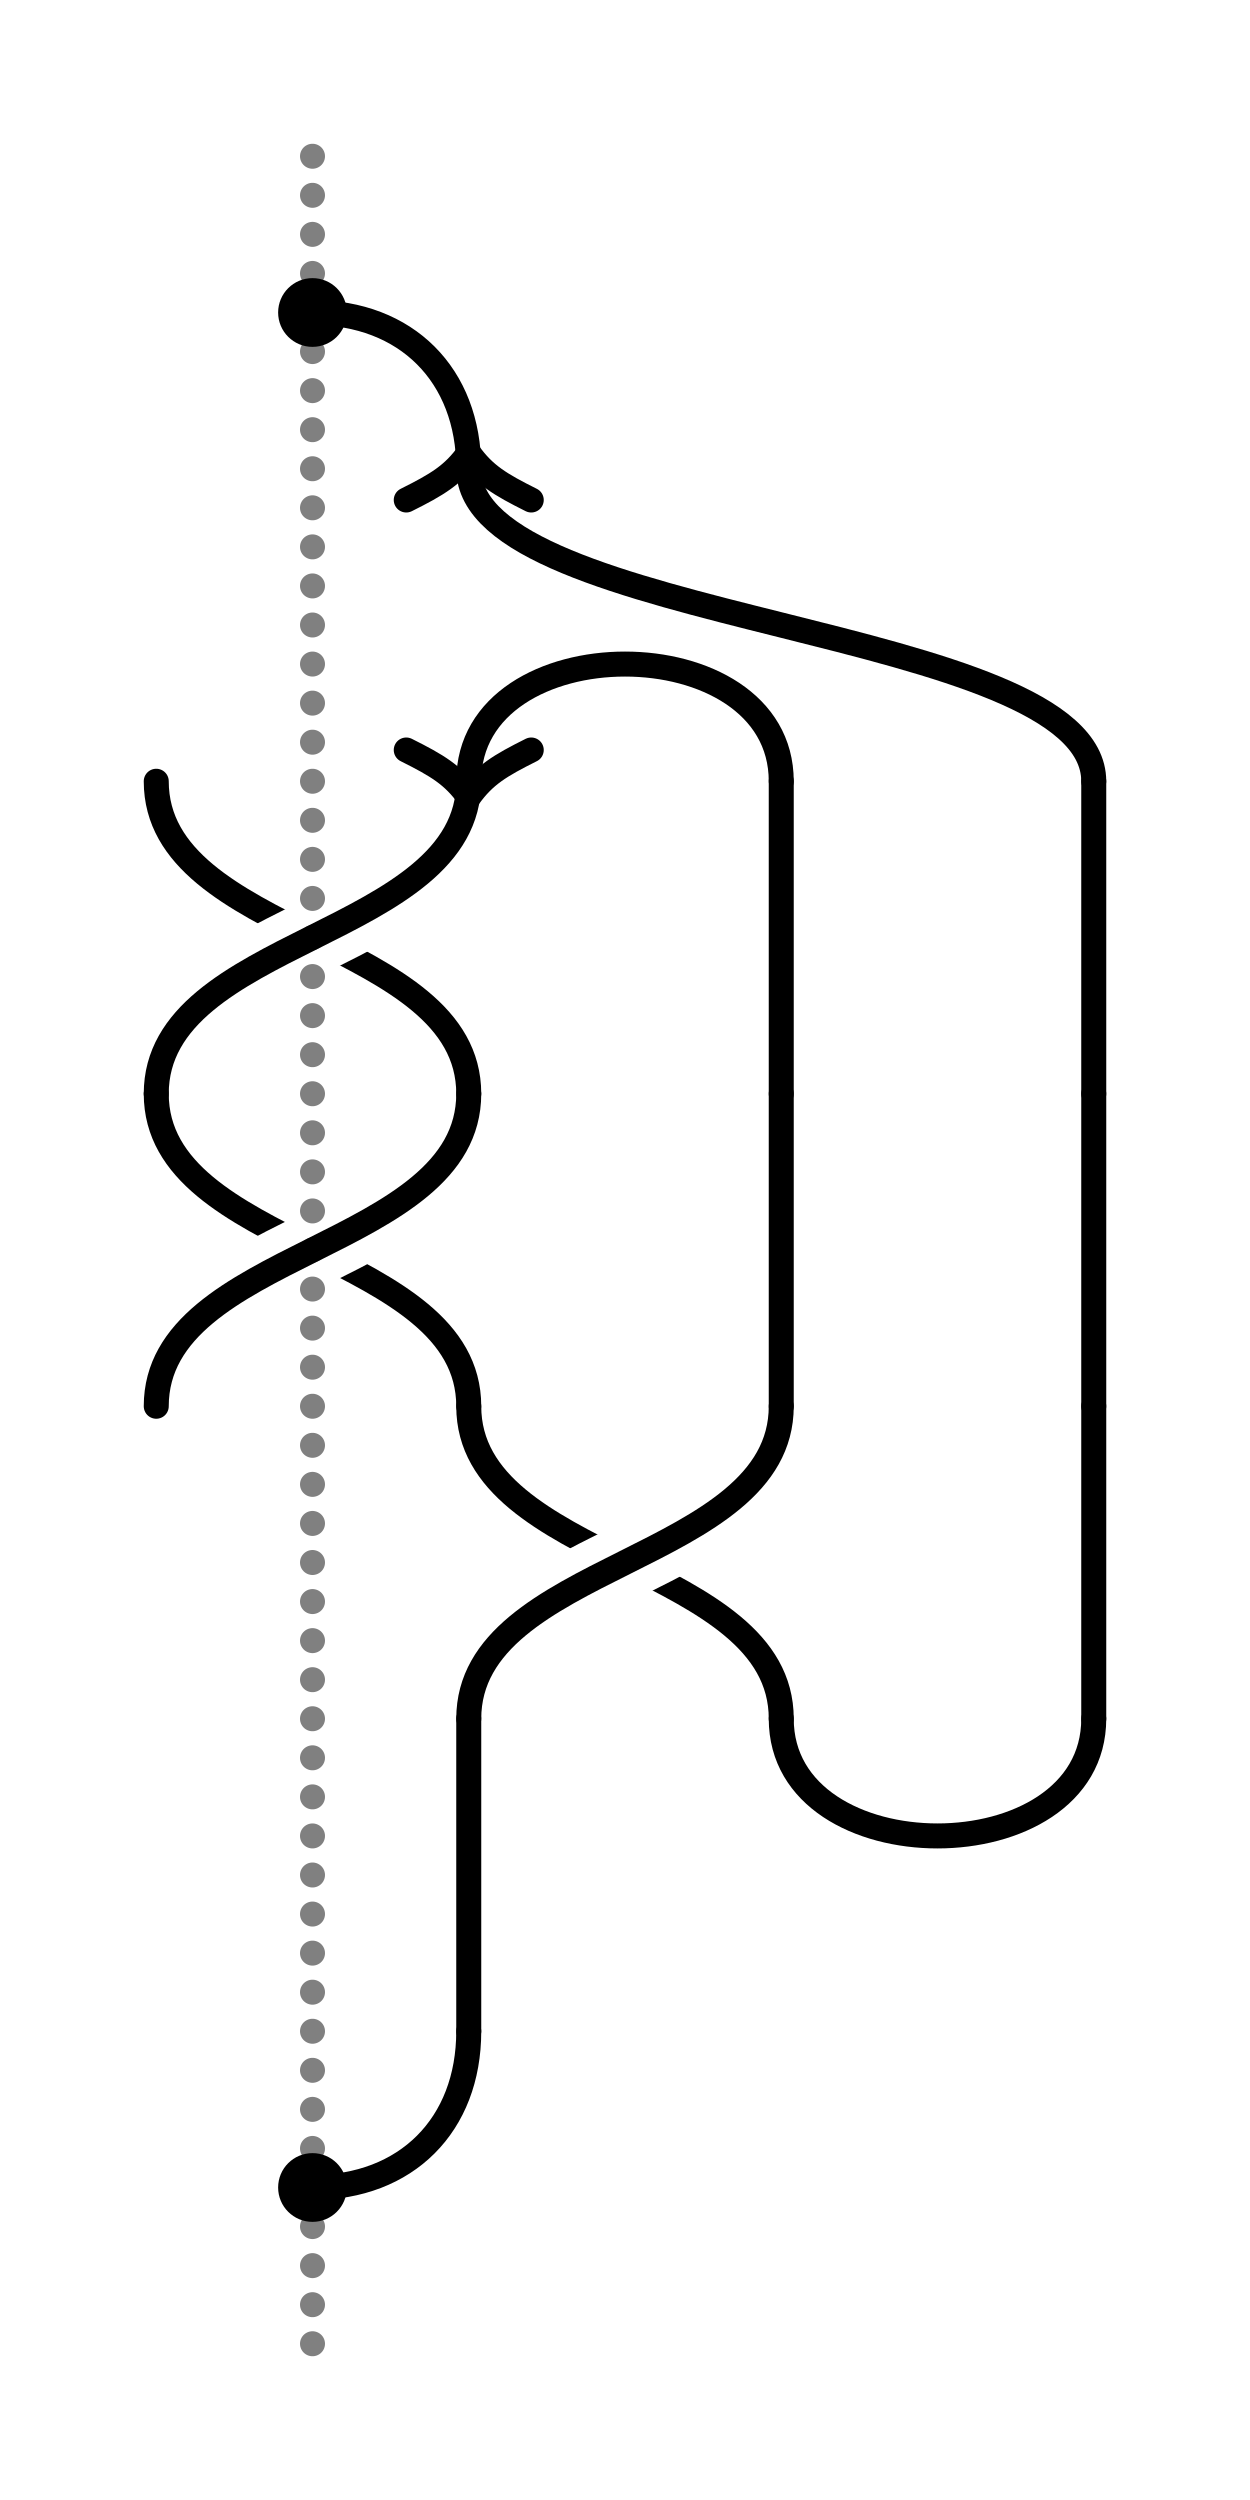
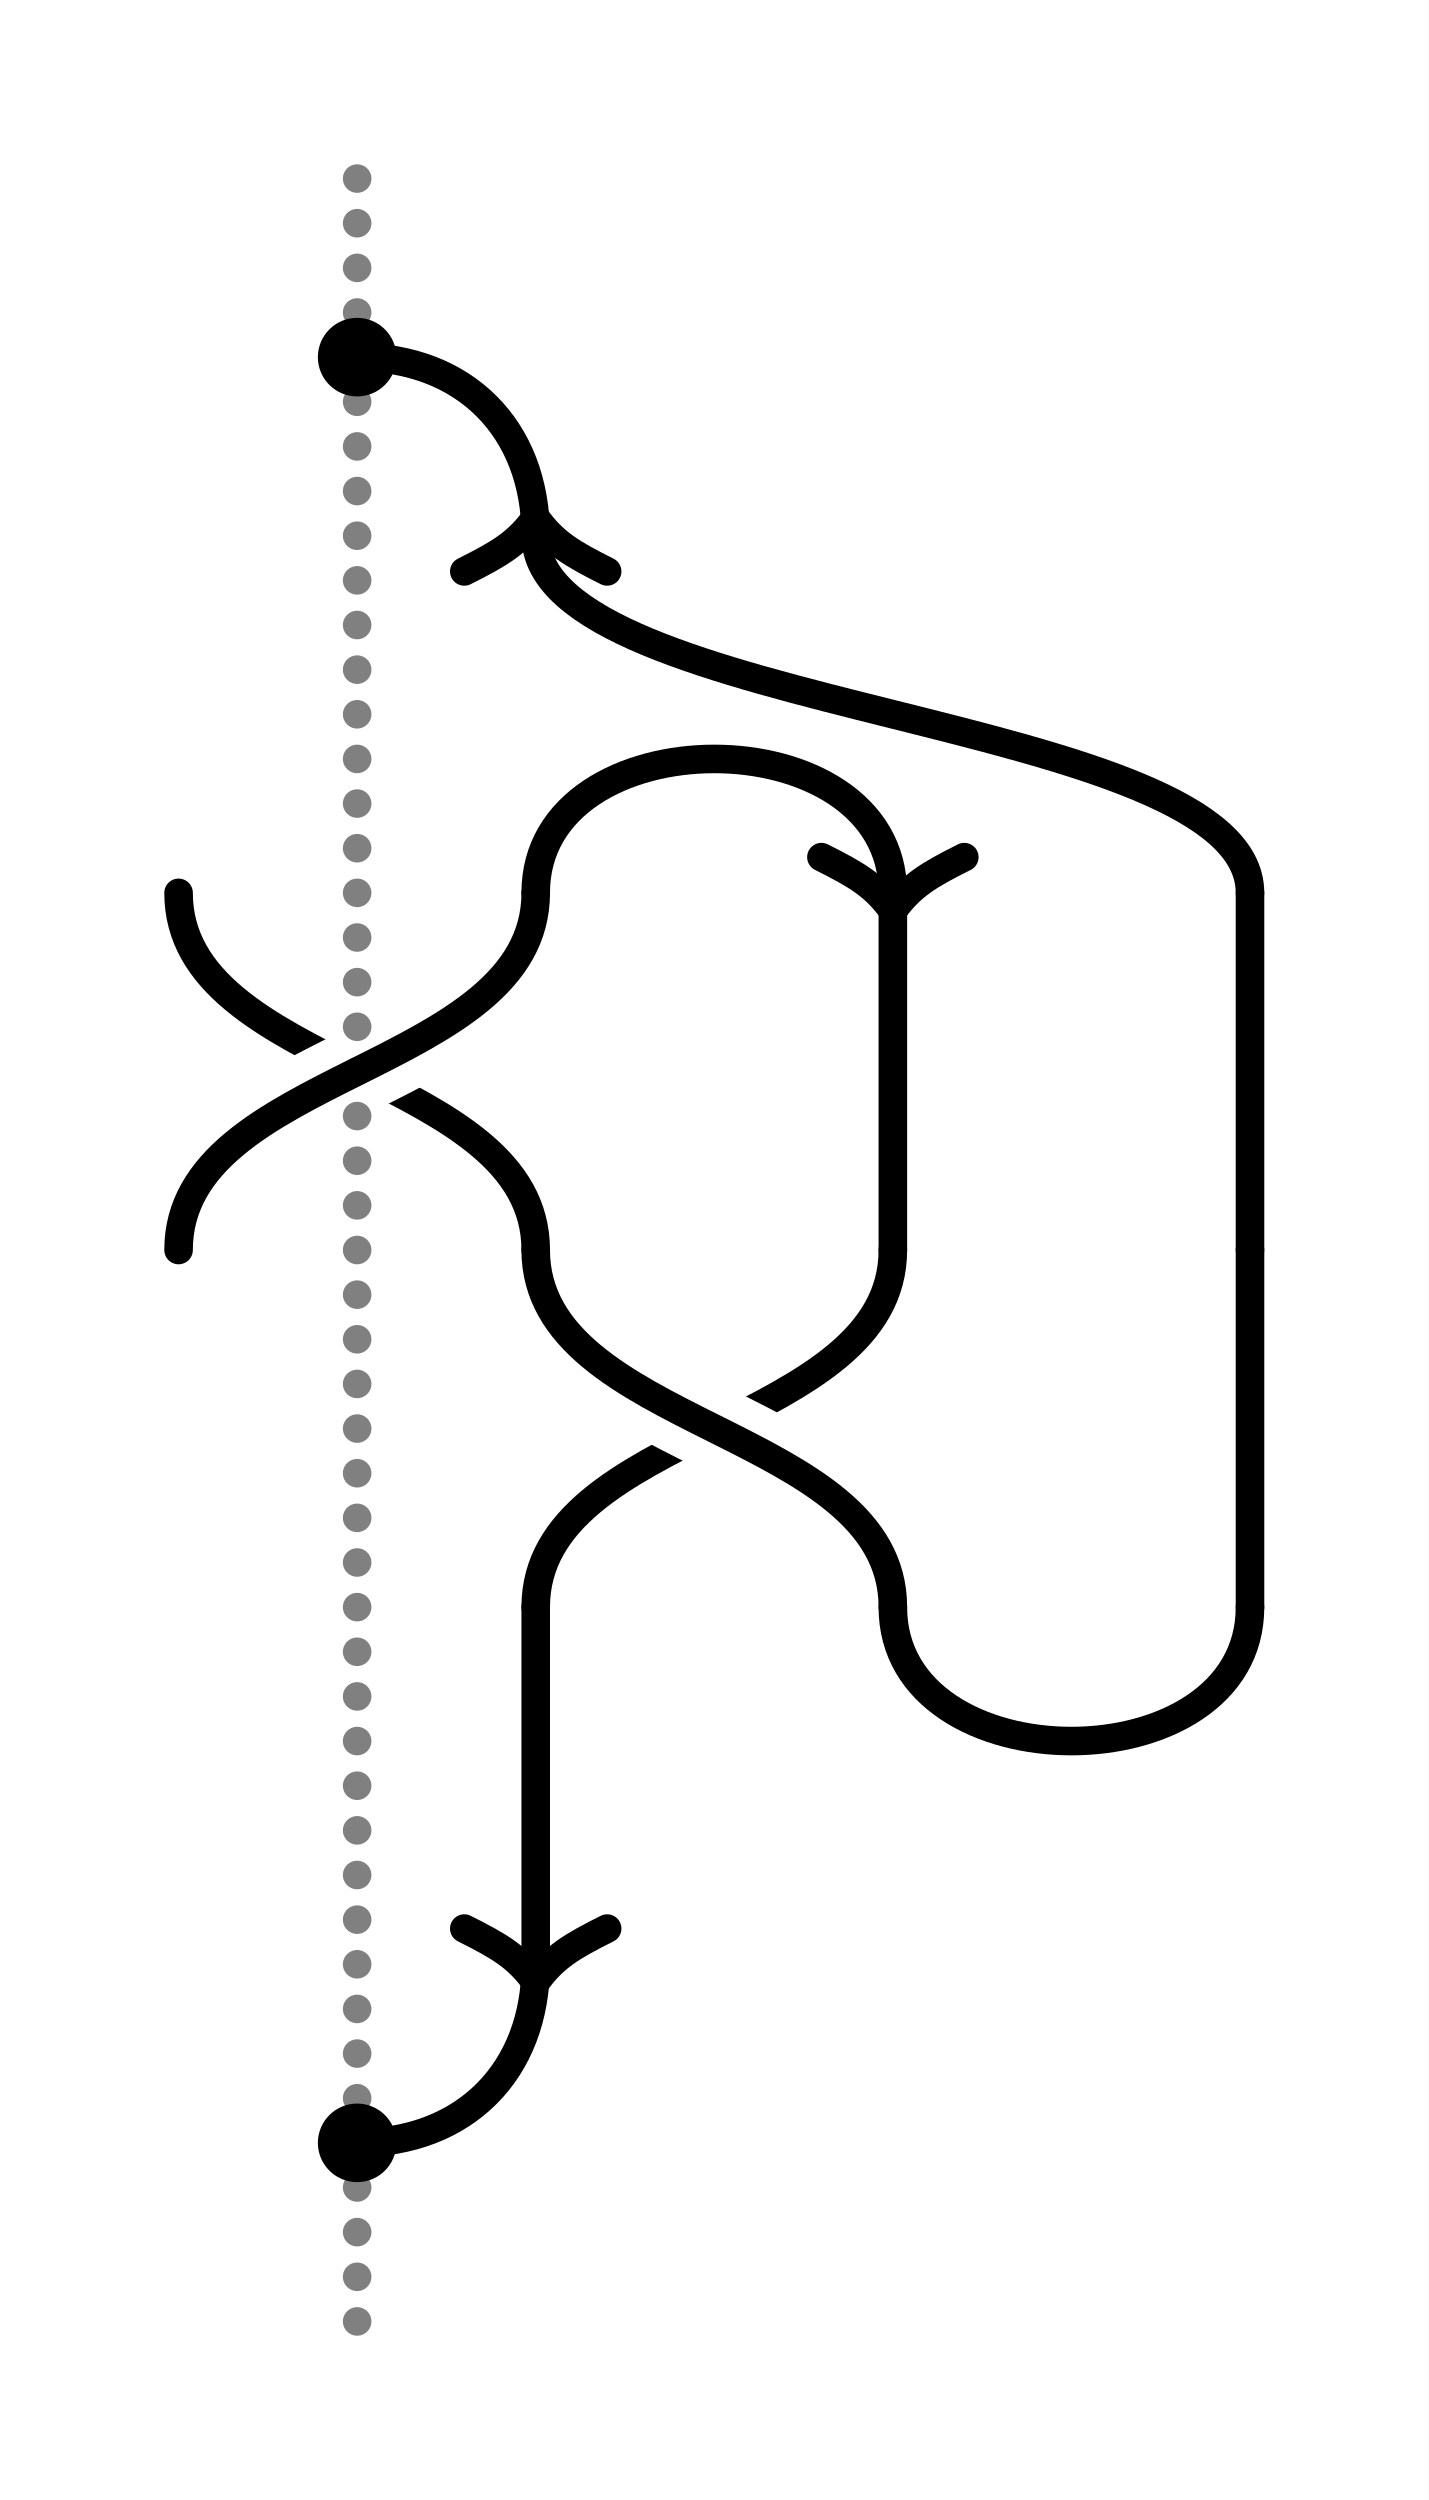
- <svg xmlns="http://www.w3.org/2000/svg" height="800" width="400">
+ <svg xmlns="http://www.w3.org/2000/svg" height="700" width="400">
  <rect x="0" y="0" width="100%" height="100%" style="fill:white" />
-   <line x1="100" y1="50" x2="100" y2="750" stroke="grey" stroke-dasharray="0,12.5" fill="none" stroke-linecap="round" stroke-width="8" />
+   <line x1="100" y1="50" x2="100" y2="650" stroke="grey" stroke-dasharray="0,12.5" fill="none" stroke-linecap="round" stroke-width="8" />
  <path d="M 100 100 C 130 100, 150 120 150, 150" stroke="black" fill="none" stroke-width="8" stroke-linecap="round" />
-   <path d="M 100 700 C 130 700, 150 680 150, 650" stroke="black" fill="none" stroke-width="8" stroke-linecap="round" />
+   <path d="M 100 600 C 130 600, 150 580 150, 550" stroke="black" fill="none" stroke-width="8" stroke-linecap="round" />
  <circle cx="100" cy="100" r="7" stroke="black" fill="solid" stroke-width="8" />
-   <circle cx="100" cy="700" r="7" stroke="black" fill="solid" stroke-width="8" />
+   <circle cx="100" cy="600" r="7" stroke="black" fill="solid" stroke-width="8" />
  <g transform="translate(0 100)">
    <path d="M 150 150 C 150 100, 250 100 250, 150" stroke="black" fill="none" stroke-width="8" stroke-linecap="round" />
    <path d="M 150 50 C 150 100, 350 100 350, 150" stroke="black" fill="none" stroke-width="8" stroke-linecap="round" />
    <mask id="mask-0-2">
      <rect height="100%" width="100%" fill="white" />
      <path d="M 50 250 C 50 200, 150 200 150, 150" stroke="black" fill="none" stroke-width="24" />
    </mask>
    <path d="M 150 250 C 150 200, 50 200 50, 150" stroke="black" fill="none" stroke-width="8" stroke-linecap="round" mask="url(#mask-0-2)" />
    <path d="M 50 250 C 50 200, 150 200 150, 150" stroke="black" fill="none" stroke-width="8" stroke-linecap="round" />
    <path d="M 250 150 C 250 200, 250 200 250, 250" stroke="black" fill="none" stroke-width="8" stroke-linecap="round" />
    <path d="M 350 150 C 350 200, 350 200 350, 250" stroke="black" fill="none" stroke-width="8" stroke-linecap="round" />
-     <mask id="mask-0-3">
+     <mask id="mask-1-3">
      <rect height="100%" width="100%" fill="white" />
-       <path d="M 50 350 C 50 300, 150 300 150, 250" stroke="black" fill="none" stroke-width="24" />
+       <path d="M 150 250 C 150 300, 250 300 250, 350" stroke="black" fill="none" stroke-width="24" />
    </mask>
-     <path d="M 150 350 C 150 300, 50 300 50, 250" stroke="black" fill="none" stroke-width="8" stroke-linecap="round" mask="url(#mask-0-3)" />
-     <path d="M 50 350 C 50 300, 150 300 150, 250" stroke="black" fill="none" stroke-width="8" stroke-linecap="round" />
-     <path d="M 250 250 C 250 300, 250 300 250, 350" stroke="black" fill="none" stroke-width="8" stroke-linecap="round" />
+     <path d="M 250 250 C 250 300, 150 300 150, 350" stroke="black" fill="none" stroke-width="8" stroke-linecap="round" mask="url(#mask-1-3)" />
+     <path d="M 150 250 C 150 300, 250 300 250, 350" stroke="black" fill="none" stroke-width="8" stroke-linecap="round" />
    <path d="M 350 250 C 350 300, 350 300 350, 350" stroke="black" fill="none" stroke-width="8" stroke-linecap="round" />
-     <mask id="mask-1-4">
-       <rect height="100%" width="100%" fill="white" />
-       <path d="M 150 450 C 150 400, 250 400 250, 350" stroke="black" fill="none" stroke-width="24" />
-     </mask>
-     <path d="M 250 450 C 250 400, 150 400 150, 350" stroke="black" fill="none" stroke-width="8" stroke-linecap="round" mask="url(#mask-1-4)" />
-     <path d="M 150 450 C 150 400, 250 400 250, 350" stroke="black" fill="none" stroke-width="8" stroke-linecap="round" />
-     <path d="M 350 350 C 350 400, 350 400 350, 450" stroke="black" fill="none" stroke-width="8" stroke-linecap="round" />
-     <path d="M 250 450 C 250 500, 350 500 350, 450" stroke="black" fill="none" stroke-width="8" stroke-linecap="round" />
-     <path d="M 150 450 C 150 500, 150 500 150, 550" stroke="black" fill="none" stroke-width="8" stroke-linecap="round" />
+     <path d="M 250 350 C 250 400, 350 400 350, 350" stroke="black" fill="none" stroke-width="8" stroke-linecap="round" />
+     <path d="M 150 350 C 150 400, 150 400 150, 450" stroke="black" fill="none" stroke-width="8" stroke-linecap="round" />
    <path d="M 0 -5 c 5 7, 10 10, 20 15 M 0 -5 c -5 7, -10 10, -20 15" stroke="black" fill="none" stroke-width="8" stroke-linecap="round" transform="translate(150 50) rotate(0 0 0) " />
-     <path d="M 0 -5 c 5 7, 10 10, 20 15 M 0 -5 c -5 7, -10 10, -20 15" stroke="black" fill="none" stroke-width="8" stroke-linecap="round" transform="translate(150 150) rotate(180 0 0) " />
+     <path d="M 0 -5 c 5 7, 10 10, 20 15 M 0 -5 c -5 7, -10 10, -20 15" stroke="black" fill="none" stroke-width="8" stroke-linecap="round" transform="translate(250 150) rotate(180 0 0) " />
+     <path d="M 0 -5 c 5 7, 10 10, 20 15 M 0 -5 c -5 7, -10 10, -20 15" stroke="black" fill="none" stroke-width="8" stroke-linecap="round" transform="translate(150 450) rotate(180 0 0) " />
  </g>
</svg>
